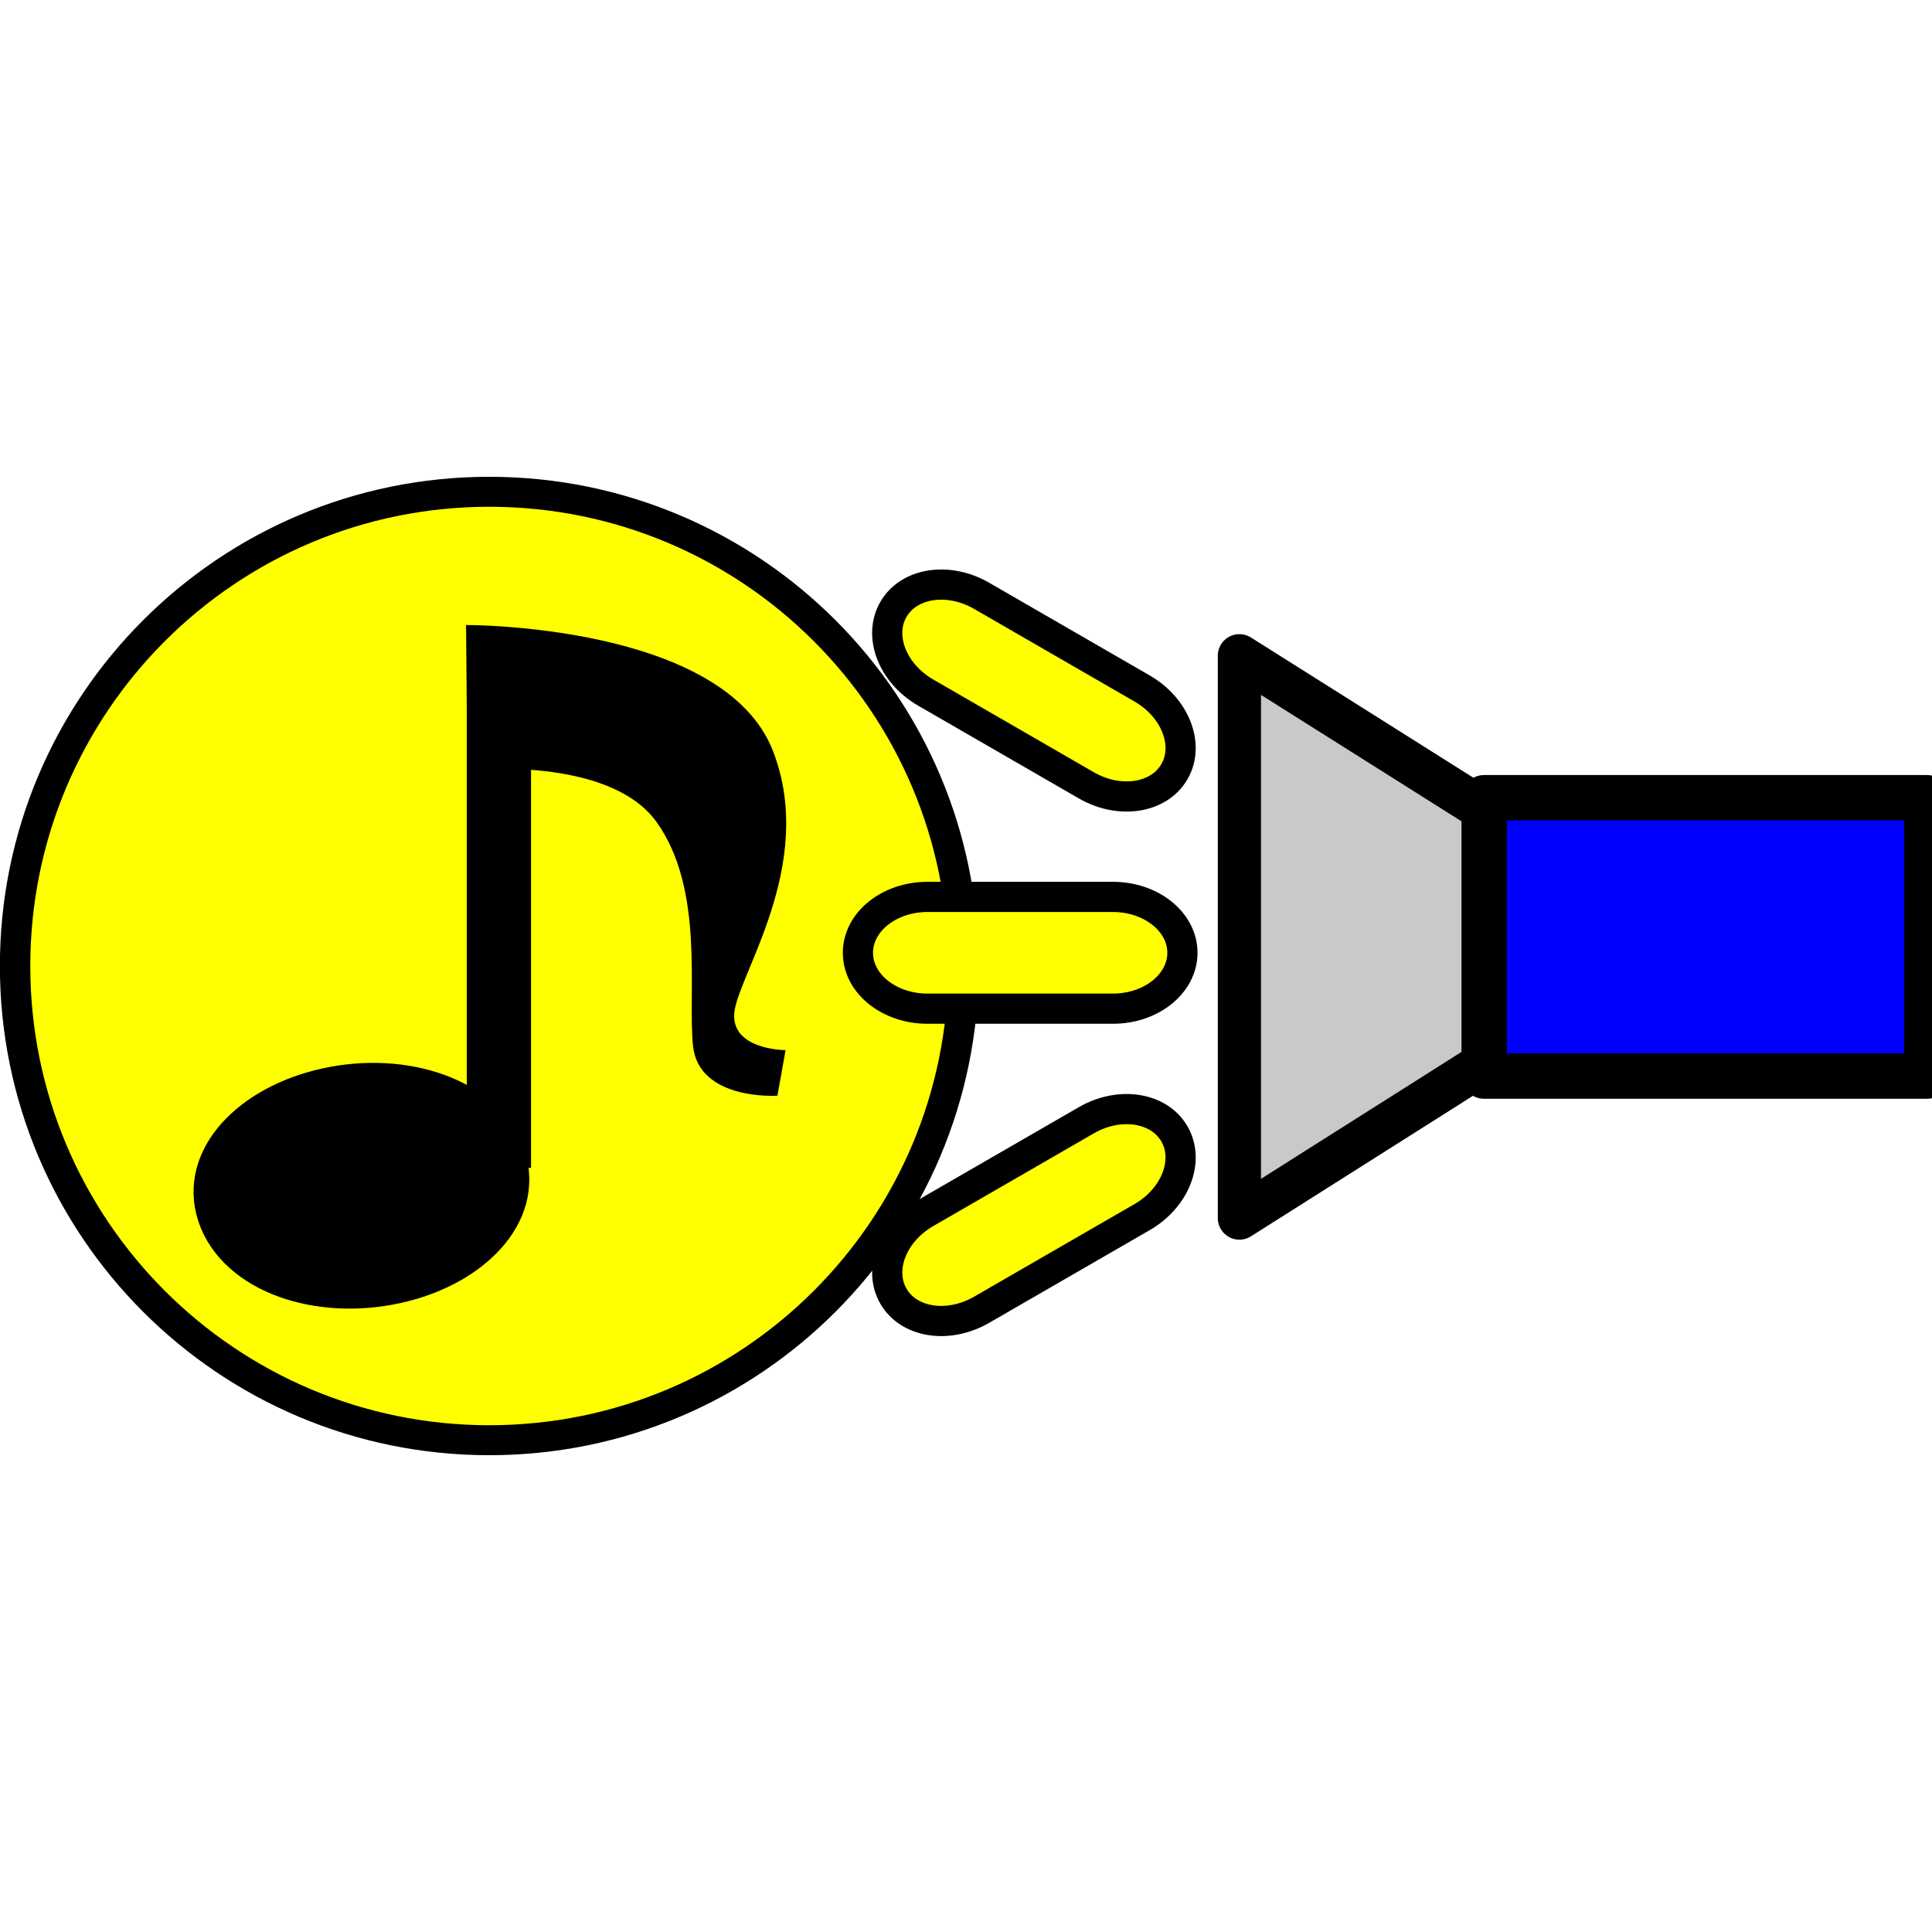
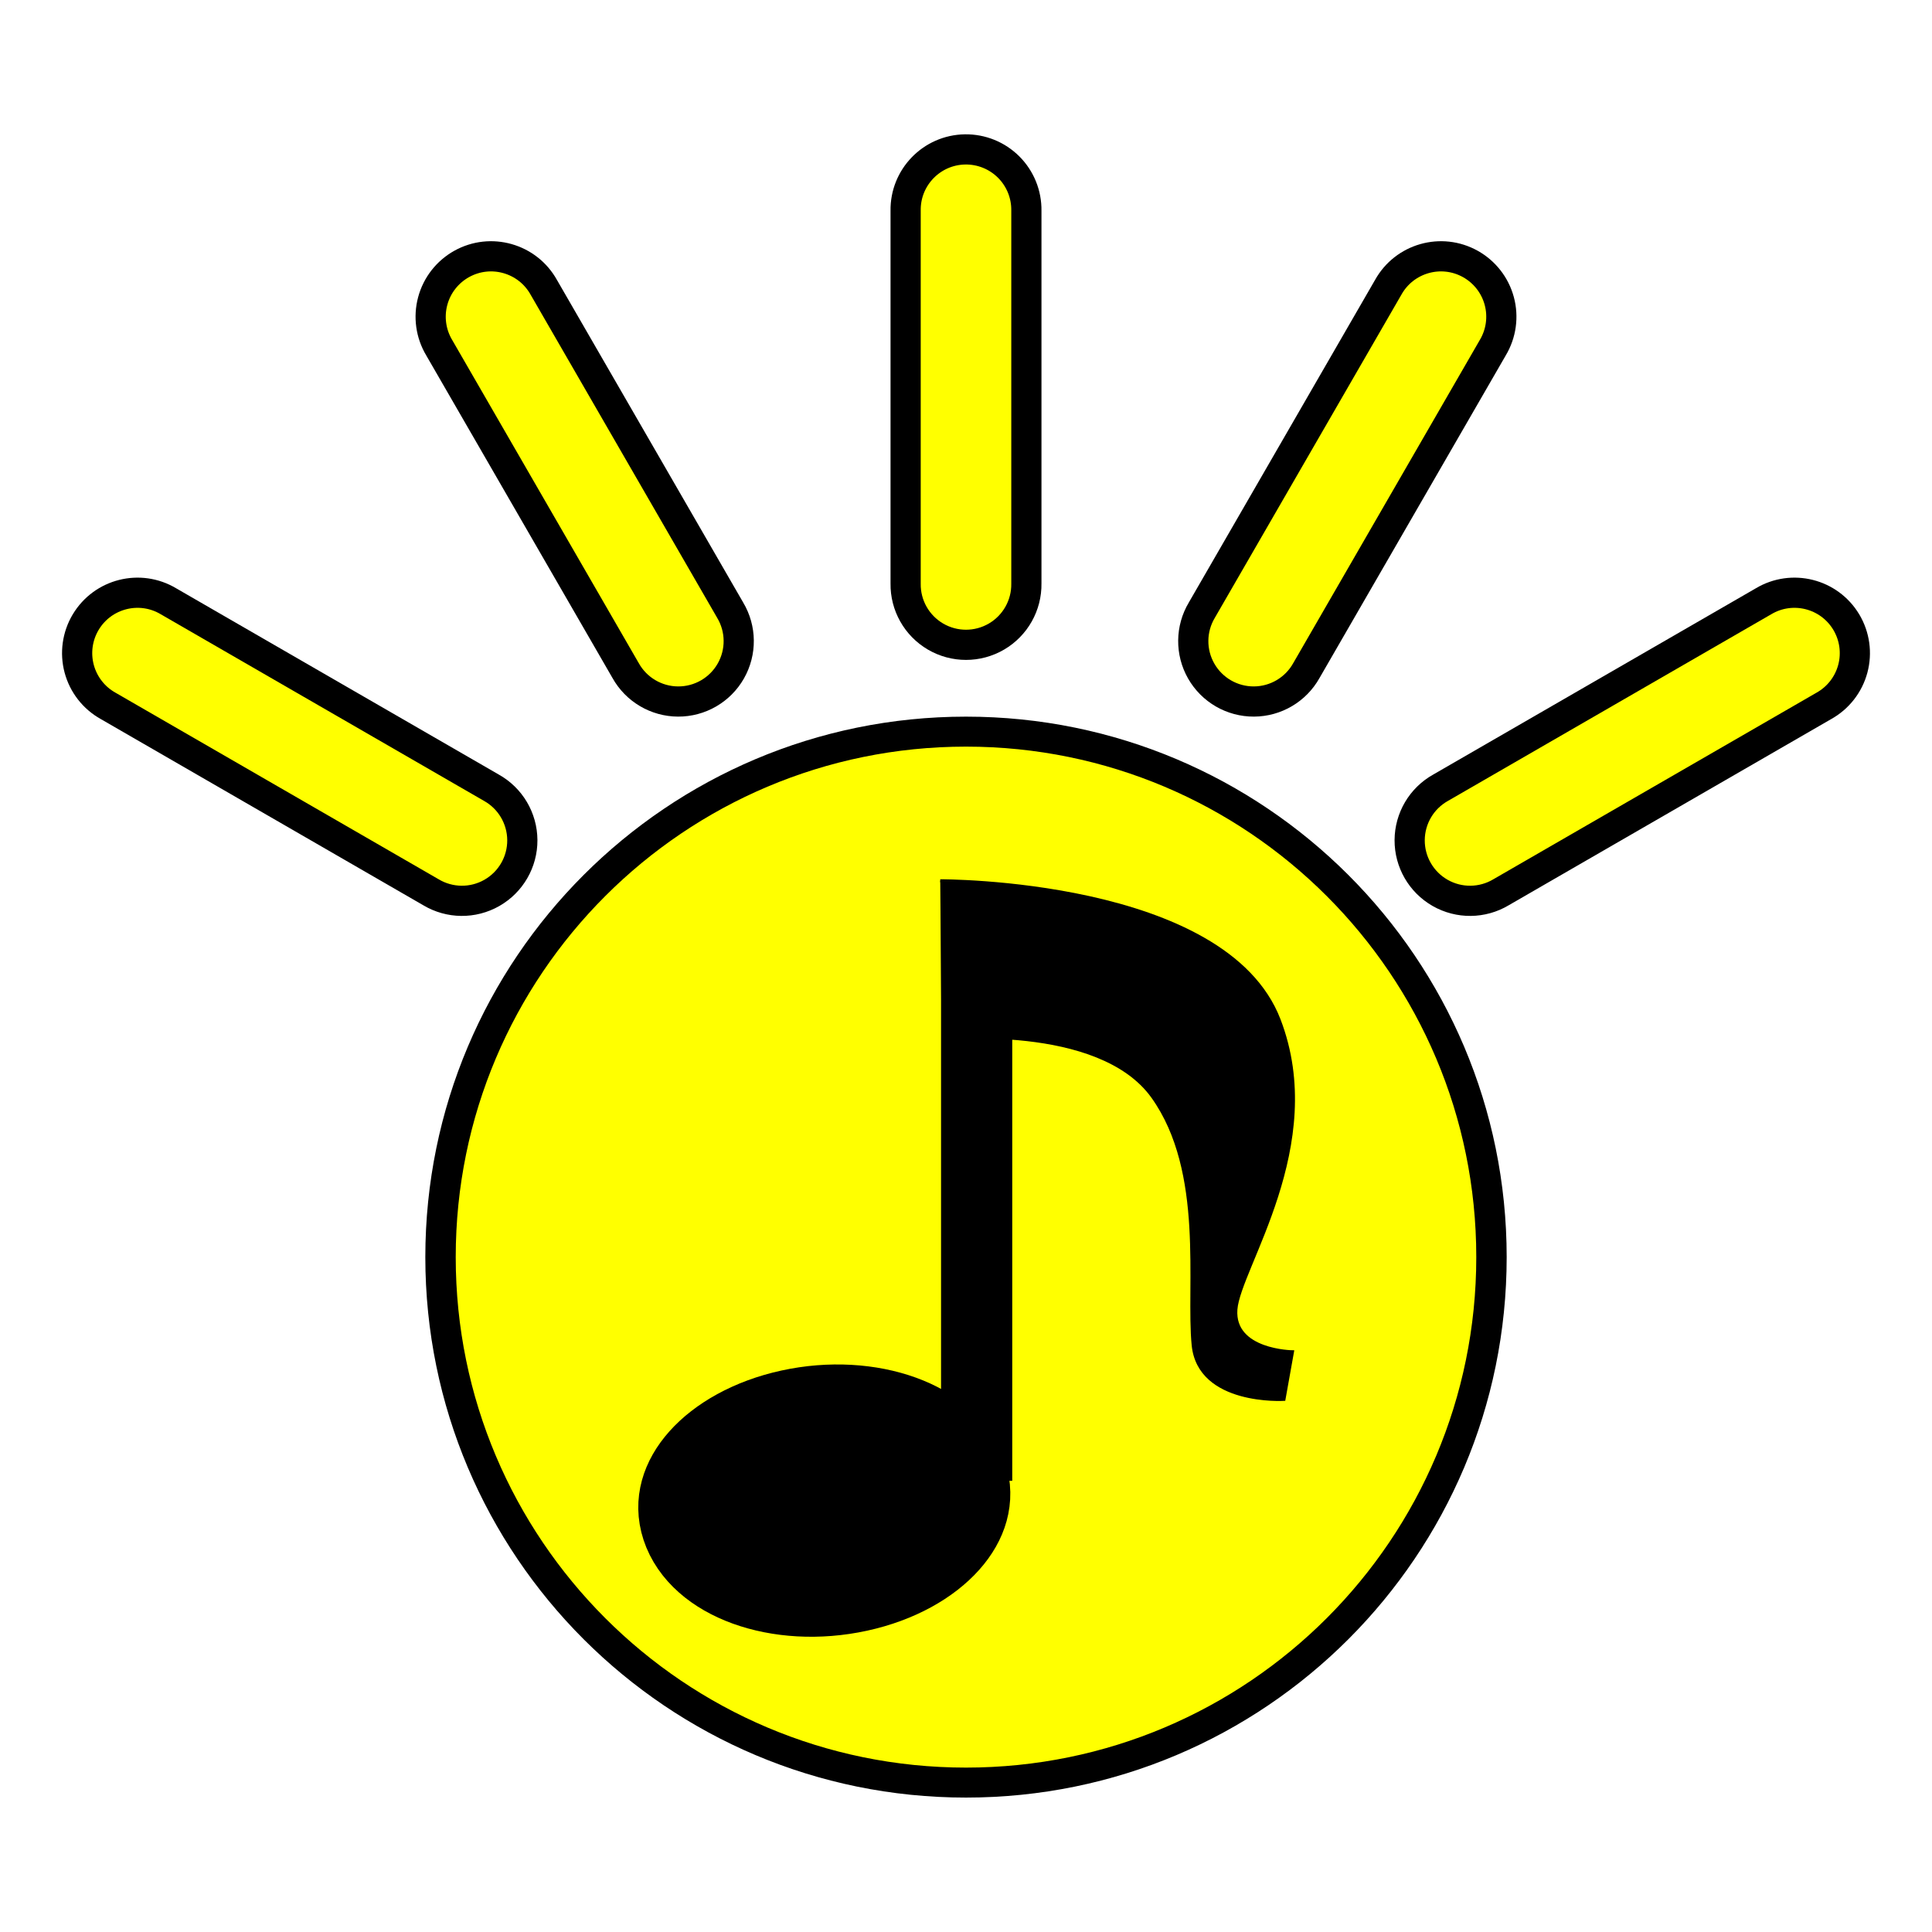
<svg xmlns="http://www.w3.org/2000/svg" width="512" height="512" id="svg2" version="1.1">
  <defs id="defs4" />
  <g id="layer1" transform="translate(0,-540.3622)">
-     <path style="fill:#ffff00;fill-opacity:1;fill-rule:evenodd;stroke:#000000;stroke-width:13.75;stroke-miterlimit:4;stroke-opacity:1;stroke-dasharray:none" id="path3006" d="m 609,298.5 a 214.5,217.5 0 1 1 -429,0 214.5,217.5 0 1 1 429,0 z" transform="matrix(0.5858866,0,0,0.5778054,-101.4596,623.8873)" />
-     <g transform="matrix(0.7094877,0,0,0.7094877,41.40382,140.0854)" id="layer1-0">
-       <path id="path3004" d="m 128,819.362 0,169.043" style="fill:none;stroke:#000000;stroke-width:24;stroke-linecap:square;stroke-linejoin:miter;stroke-miterlimit:4;stroke-opacity:1;stroke-dasharray:none" />
-       <path transform="matrix(0.5614719,-0.122405,0.2238914,0.6798349,-0.113691,911.9683)" d="M 172,153.5 C 172,182.495 128.795,206 75.5,206 22.205,206 -21,182.495 -21,153.5 -21,124.505 22.205,101 75.5,101 c 53.295,0 96.5,23.505 96.5,52.5 z" id="path3774" style="fill:#000000;fill-opacity:1;stroke:#000000;stroke-width:24;stroke-linecap:square;stroke-linejoin:miter;stroke-miterlimit:4;stroke-opacity:1;stroke-dasharray:none" />
-       <path transform="translate(0,796.3622)" id="path3778" d="m 115.73,1.778 c 0,0 96.049,-0.461 114.238,46.889 16.26,42.328 -13.571,83.651 -14.571,97.651 -1,14 19.079,14.222 19.079,14.222 l -2.873,16.063 c 0,0 -28.619,1.73 -30.619,-18.27 -2,-20 4.429,-58.357 -13.635,-83.683 C 169.286,49.325 116.19,55 116.19,55" style="fill:#000000;fill-opacity:1;stroke:#000000;stroke-width:1px;stroke-linecap:butt;stroke-linejoin:miter;stroke-opacity:1" />
+     <g id="g4022" transform="translate(-2.5e-6,-0.9466915)">
+       <g id="g3930">
+         <path style="fill:#ffff00;fill-opacity:1;fill-rule:evenodd;stroke:#000000;stroke-width:12.408;stroke-miterlimit:4;stroke-opacity:1;stroke-dasharray:none" id="path3006" d="M 609,298.5 C 609,418.622 512.965,516 394.5,516 276.035,516 180,418.622 180,298.5 180,178.378 276.035,81 394.5,81 512.965,81 609,178.378 609,298.5 z" transform="matrix(0.6492176,0,0,0.6402629,-0.116355,683.3378)" />
+         <g transform="matrix(0.7861793,0,0,0.7861793,158.1898,147.2397)" id="layer1-0">
+           <path id="path3004" d="m 128,819.362 0,169.043" style="fill:none;stroke:#000000;stroke-width:24;stroke-linecap:square;stroke-linejoin:miter;stroke-miterlimit:4;stroke-opacity:1;stroke-dasharray:none" />
+           <path transform="matrix(0.5614719,-0.122405,0.2238914,0.6798349,-0.113691,911.9683)" d="M 172,153.5 C 172,182.495 128.795,206 75.5,206 22.205,206 -21,182.495 -21,153.5 -21,124.505 22.205,101 75.5,101 c 53.295,0 96.5,23.505 96.5,52.5 z" id="path3774" style="fill:#000000;fill-opacity:1;stroke:#000000;stroke-width:24;stroke-linecap:square;stroke-linejoin:miter;stroke-miterlimit:4;stroke-opacity:1;stroke-dasharray:none" />
+           <path transform="translate(0,796.3622)" id="path3778" d="m 115.73,1.778 c 0,0 96.049,-0.461 114.238,46.889 16.26,42.328 -13.571,83.651 -14.571,97.651 -1,14 19.079,14.222 19.079,14.222 l -2.873,16.063 c 0,0 -28.619,1.73 -30.619,-18.27 -2,-20 4.429,-58.357 -13.635,-83.683 C 169.286,49.325 116.19,55 116.19,55" style="fill:#000000;fill-opacity:1;stroke:#000000;stroke-width:1px;stroke-linecap:butt;stroke-linejoin:miter;stroke-opacity:1" />
+         </g>
+       </g>
+       <path id="path3928" d="m 255.75,580.906 a 16.002,16.002 0 0 0 -15.75,16.25 l 0,98.781 a 16.002,16.002 0 1 0 32,0 l 0,-98.781 a 16.002,16.002 0 0 0 -16.25,-16.25 z" style="font-size:medium;font-style:normal;font-variant:normal;font-weight:normal;font-stretch:normal;text-indent:0;text-align:start;text-decoration:none;line-height:normal;letter-spacing:normal;word-spacing:normal;text-transform:none;direction:ltr;block-progression:tb;writing-mode:lr-tb;text-anchor:start;baseline-shift:baseline;color:#000000;fill:#ffff00;fill-opacity:1;stroke:#000000;stroke-width:8;stroke-miterlimit:4;stroke-opacity:1;stroke-dasharray:none;marker:none;visibility:visible;display:inline;overflow:visible;enable-background:accumulate;font-family:Sans;-inkscape-font-specification:Sans" />
+       <path id="path3928-7" d="m 489.287,706.178 a 16.002,16.002 0 0 0 -21.948,-5.515 l -85.547,49.391 a 16.002,16.002 0 1 0 16,27.713 l 85.547,-49.391 a 16.002,16.002 0 0 0 5.948,-22.198 z" style="font-size:medium;font-style:normal;font-variant:normal;font-weight:normal;font-stretch:normal;text-indent:0;text-align:start;text-decoration:none;line-height:normal;letter-spacing:normal;word-spacing:normal;text-transform:none;direction:ltr;block-progression:tb;writing-mode:lr-tb;text-anchor:start;baseline-shift:baseline;color:#000000;fill:#ffff00;fill-opacity:1;stroke:#000000;stroke-width:8;stroke-miterlimit:4;stroke-opacity:1;stroke-dasharray:none;marker:none;visibility:visible;display:inline;overflow:visible;enable-background:accumulate;font-family:Sans;-inkscape-font-specification:Sans" />
+       <path id="path3928-7-0" d="m 22.713,706.178 a 16.002,16.002 0 0 1 21.948,-5.515 l 85.547,49.391 a 16.002,16.002 0 1 1 -16,27.713 L 28.661,728.376 a 16.002,16.002 0 0 1 -5.948,-22.198 z" style="font-size:medium;font-style:normal;font-variant:normal;font-weight:normal;font-stretch:normal;text-indent:0;text-align:start;text-decoration:none;line-height:normal;letter-spacing:normal;word-spacing:normal;text-transform:none;direction:ltr;block-progression:tb;writing-mode:lr-tb;text-anchor:start;baseline-shift:baseline;color:#000000;fill:#ffff00;fill-opacity:1;stroke:#000000;stroke-width:8;stroke-miterlimit:4;stroke-opacity:1;stroke-dasharray:none;marker:none;visibility:visible;display:inline;overflow:visible;enable-background:accumulate;font-family:Sans;-inkscape-font-specification:Sans" />
+       <g transform="translate(-2.61516,0)" id="g4014">
+         <path style="font-size:medium;font-style:normal;font-variant:normal;font-weight:normal;font-stretch:normal;text-indent:0;text-align:start;text-decoration:none;line-height:normal;letter-spacing:normal;word-spacing:normal;text-transform:none;direction:ltr;block-progression:tb;writing-mode:lr-tb;text-anchor:start;baseline-shift:baseline;color:#000000;fill:#ffff00;fill-opacity:1;stroke:#000000;stroke-width:8;stroke-miterlimit:4;stroke-opacity:1;stroke-dasharray:none;marker:none;visibility:visible;display:inline;overflow:visible;enable-background:accumulate;font-family:Sans;-inkscape-font-specification:Sans" d="m 392.269,611.257 a 16.002,16.002 0 0 0 -21.765,6.198 l -49.391,85.547 a 16.002,16.002 0 1 0 27.713,16 l 49.391,-85.547 a 16.002,16.002 0 0 0 -5.948,-22.198 z" id="path3928-7-7" />
+         <path style="font-size:medium;font-style:normal;font-variant:normal;font-weight:normal;font-stretch:normal;text-indent:0;text-align:start;text-decoration:none;line-height:normal;letter-spacing:normal;word-spacing:normal;text-transform:none;direction:ltr;block-progression:tb;writing-mode:lr-tb;text-anchor:start;baseline-shift:baseline;color:#000000;fill:#ffff00;fill-opacity:1;stroke:#000000;stroke-width:8;stroke-miterlimit:4;stroke-opacity:1;stroke-dasharray:none;marker:none;visibility:visible;display:inline;overflow:visible;enable-background:accumulate;font-family:Sans;-inkscape-font-specification:Sans" d="m 124.961,611.257 a 16.002,16.002 0 0 1 21.765,6.198 l 49.391,85.547 a 16.002,16.002 0 1 1 -27.713,16 l -49.391,-85.547 a 16.002,16.002 0 0 1 5.948,-22.198 z" id="path3928-7-7-6" />
+       </g>
    </g>
-     <rect style="fill:#ffff00;fill-opacity:1;fill-rule:evenodd;stroke:#000000;stroke-width:8;stroke-linecap:round;stroke-linejoin:round;stroke-miterlimit:4;stroke-opacity:1;stroke-dasharray:none;stroke-dashoffset:0" id="rect3850" width="85.996" height="29.618" x="227.359" y="778.053" rx="18.428" ry="14.809" />
-     <rect style="fill:#ffff00;fill-opacity:1;fill-rule:evenodd;stroke:#000000;stroke-width:8;stroke-linecap:round;stroke-linejoin:round;stroke-miterlimit:4;stroke-opacity:1;stroke-dasharray:none;stroke-dashoffset:0" id="rect3850-8" width="85.996" height="29.618" x="-236.888" y="869.018" rx="18.428" ry="14.809" transform="matrix(0.8660254,-0.5,0.5,0.8660254,0,0)" />
-     <rect style="fill:#ffff00;fill-opacity:1;fill-rule:evenodd;stroke:#000000;stroke-width:8;stroke-linecap:round;stroke-linejoin:round;stroke-miterlimit:4;stroke-opacity:1;stroke-dasharray:none;stroke-dashoffset:0" id="rect3850-8-3" width="85.996" height="29.618" x="555.974" y="-504.259" rx="18.428" ry="14.809" transform="matrix(0.8660254,0.5,0.5,-0.8660254,0,0)" />
-     <path style="fill:#c9c9c9;fill-opacity:1;stroke:#000000;stroke-width:11.446;stroke-linecap:round;stroke-linejoin:round;stroke-miterlimit:4;stroke-opacity:1;stroke-dasharray:none" d="m 328.453,714.14 0,149.024 67.97,-43.023 -1.415,-64.043 z" id="path3921" />
-     <rect style="fill:#0000ff;fill-opacity:1;fill-rule:evenodd;stroke:#000000;stroke-width:12.03;stroke-linecap:round;stroke-linejoin:round;stroke-miterlimit:4;stroke-opacity:1;stroke-dasharray:none;stroke-dashoffset:0" id="rect3925" width="117.305" height="73.77" x="393.328" y="751.767" rx="0" ry="0" />
  </g>
</svg>
